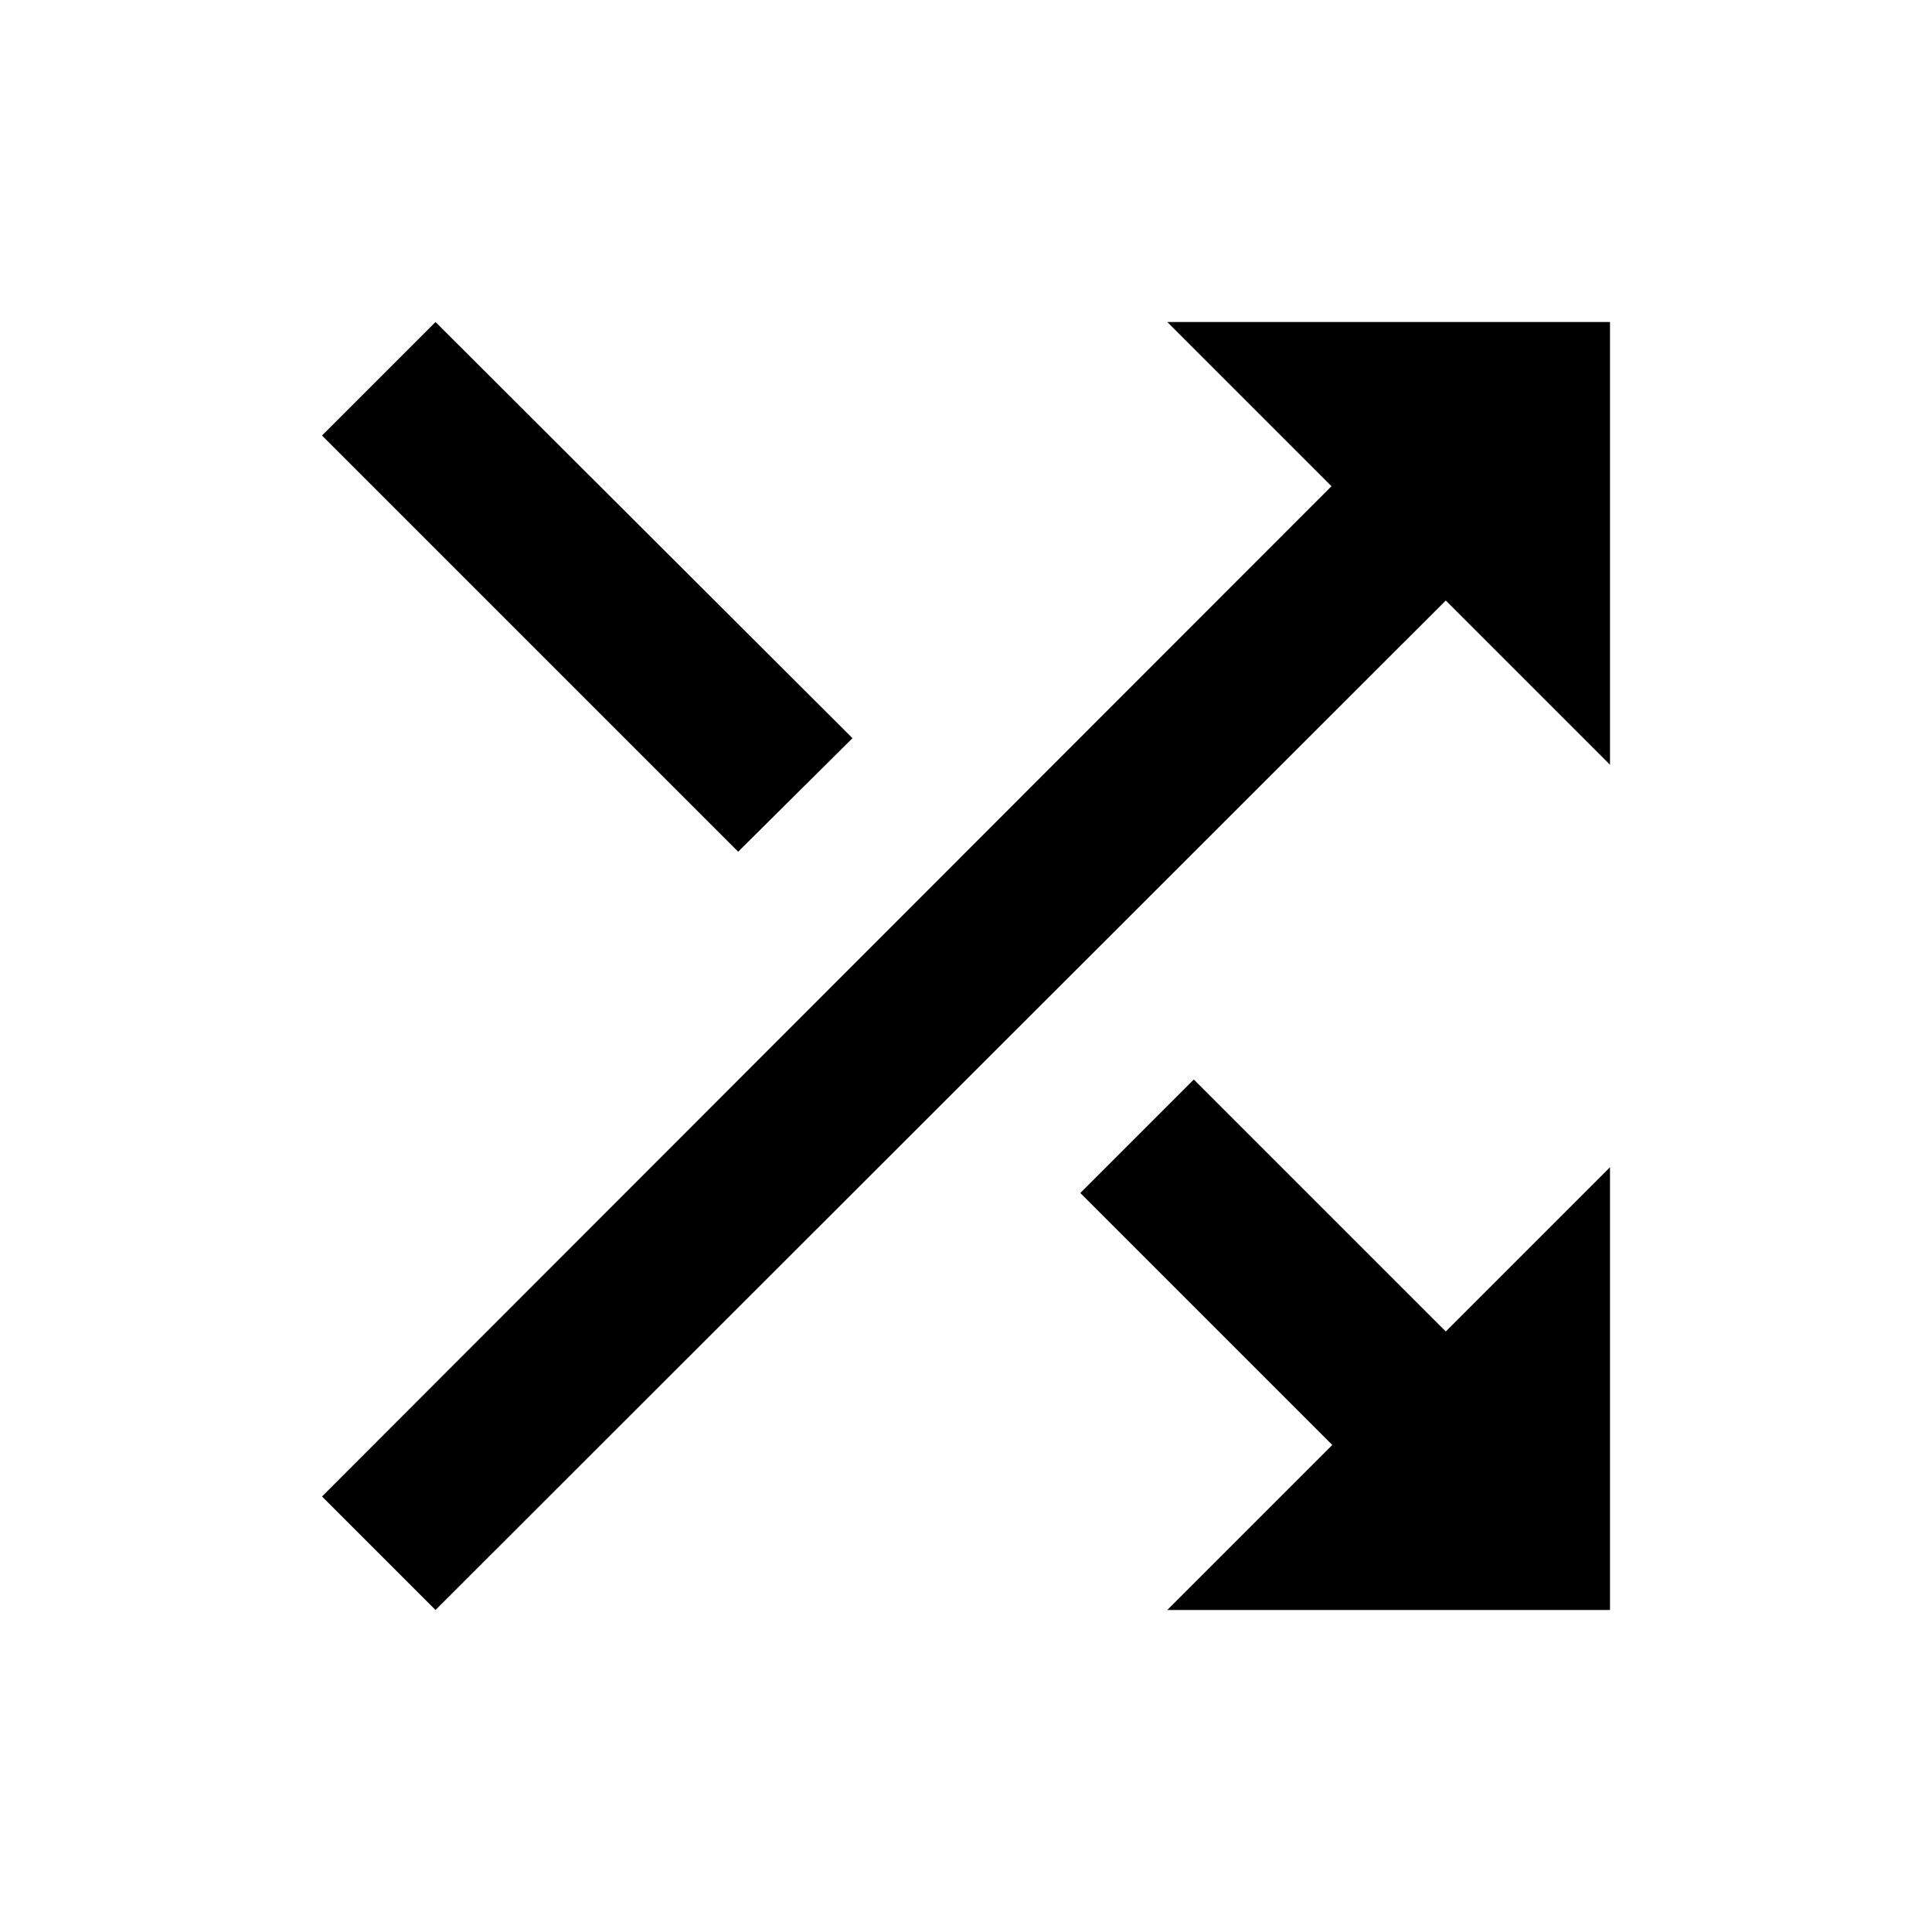
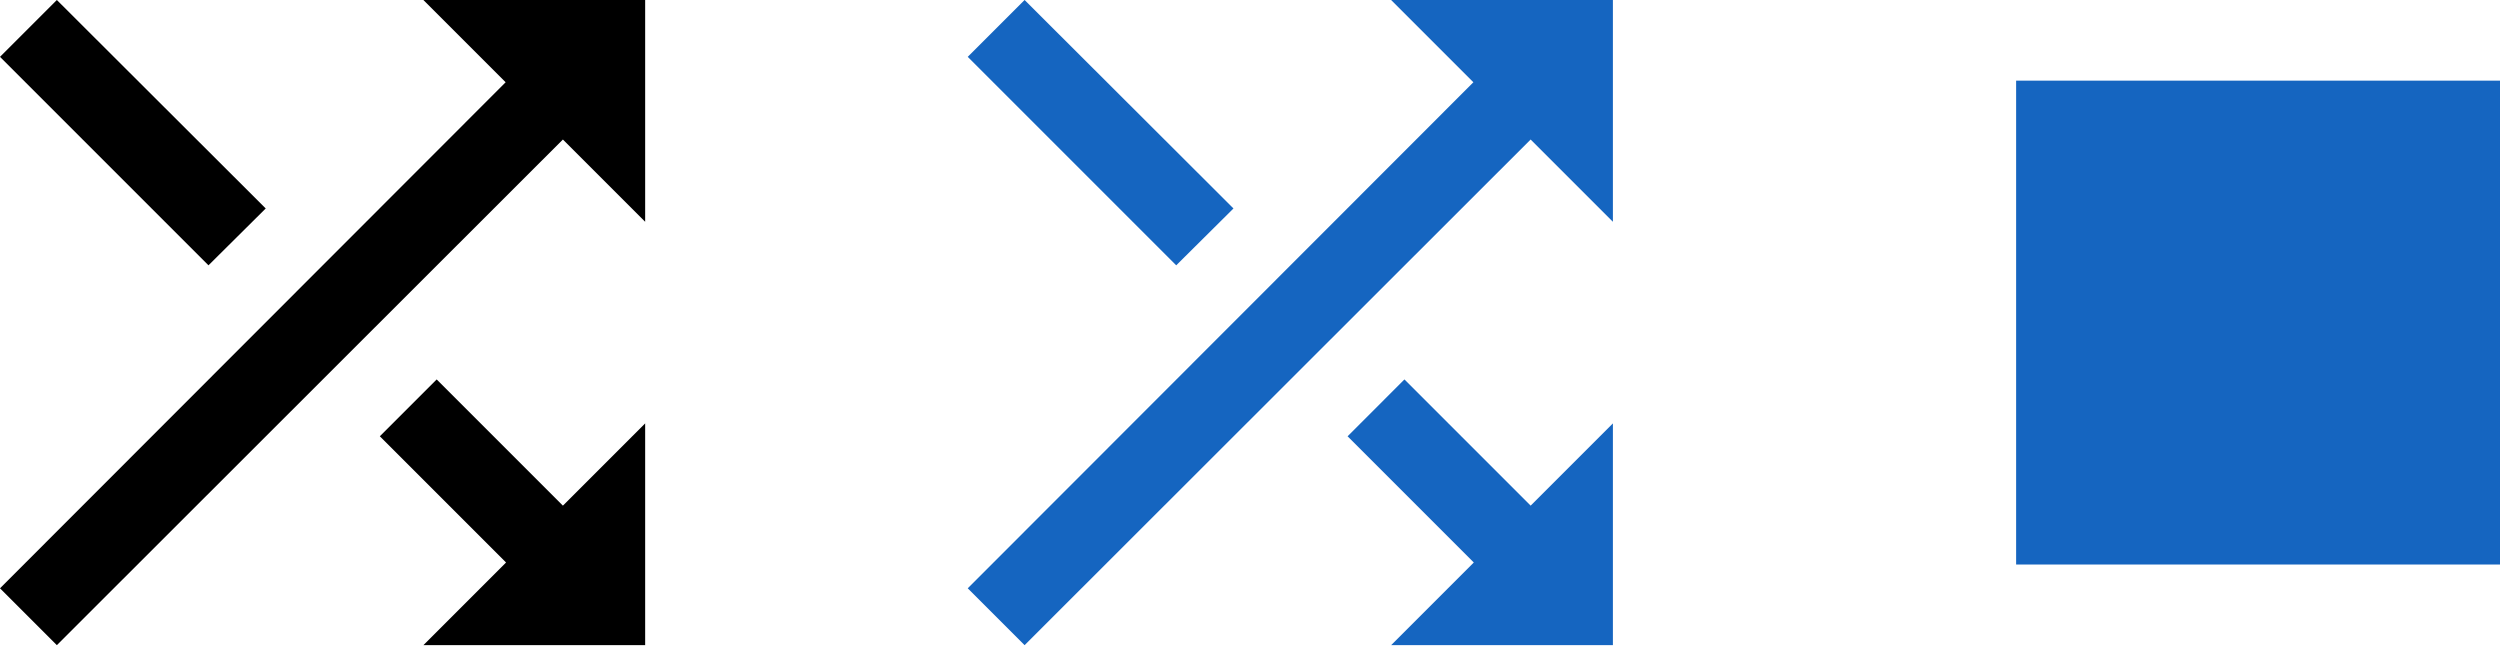
- <svg xmlns="http://www.w3.org/2000/svg" fill="#000000" height="24" viewBox="0 0 24 24" width="24">
-   <path d="M0 0h24v24H0z" fill="none" />
-   <path d="M10.59 9.17L5.41 4 4 5.41l5.17 5.17 1.42-1.41zM14.5 4l2.04 2.04L4 18.59 5.41 20 17.96 7.46 20 9.5V4h-5.5zm.33 9.41l-1.41 1.41 3.13 3.13L14.5 20H20v-5.5l-2.04 2.04-3.13-3.13z" />
+ <svg xmlns="http://www.w3.org/2000/svg" width="62px" height="16px" viewBox="0 0 62 16" version="1.1">
+   <defs />
+   <g id="Page-1" stroke="none" stroke-width="1" fill="none" fill-rule="evenodd">
+     <g id="shuffle-+-ic_stop_black_24px" transform="translate(-4, -4)">
+       <g id="shuffle">
+         <path d="M0,0 L24,0 L24,24 L0,24 L0,0 Z" id="Shape" />
+         <path d="M10.59,9.17 L5.41,4 L4,5.41 L9.17,10.58 L10.59,9.17 L10.59,9.17 Z M14.5,4 L16.54,6.04 L4,18.59 L5.41,20 L17.96,7.46 L20,9.5 L20,4 L14.5,4 L14.5,4 Z M14.83,13.41 L13.42,14.82 L16.55,17.95 L14.5,20 L20,20 L20,14.5 L17.96,16.54 L14.83,13.41 L14.83,13.41 Z" id="Shape" fill="#000000" />
+       </g>
+       <g id="ic_stop_black_24px" transform="translate(48, 0)">
+         <g id="Group">
+           <path d="M0,0 L24,0 L24,24 L0,24 L0,0 Z" id="Shape" />
+           <path d="M6,6 L18,6 L18,18 L6,18 L6,6 Z" id="Shape" fill="#1565C0" />
+         </g>
+       </g>
+       <g id="shuffle" transform="translate(24, 0)">
+         <path d="M0,0 L24,0 L24,24 L0,24 L0,0 Z" id="Shape" />
+         <path d="M10.59,9.17 L5.41,4 L4,5.41 L9.17,10.58 L10.59,9.17 L10.59,9.17 Z M14.5,4 L16.54,6.04 L4,18.59 L5.41,20 L17.96,7.46 L20,9.5 L20,4 L14.5,4 L14.5,4 Z M14.83,13.41 L13.42,14.82 L16.55,17.95 L14.5,20 L20,20 L20,14.5 L17.96,16.54 L14.83,13.41 L14.83,13.41 Z" id="Shape" fill="#1565C0" />
+       </g>
+     </g>
+   </g>
</svg>
